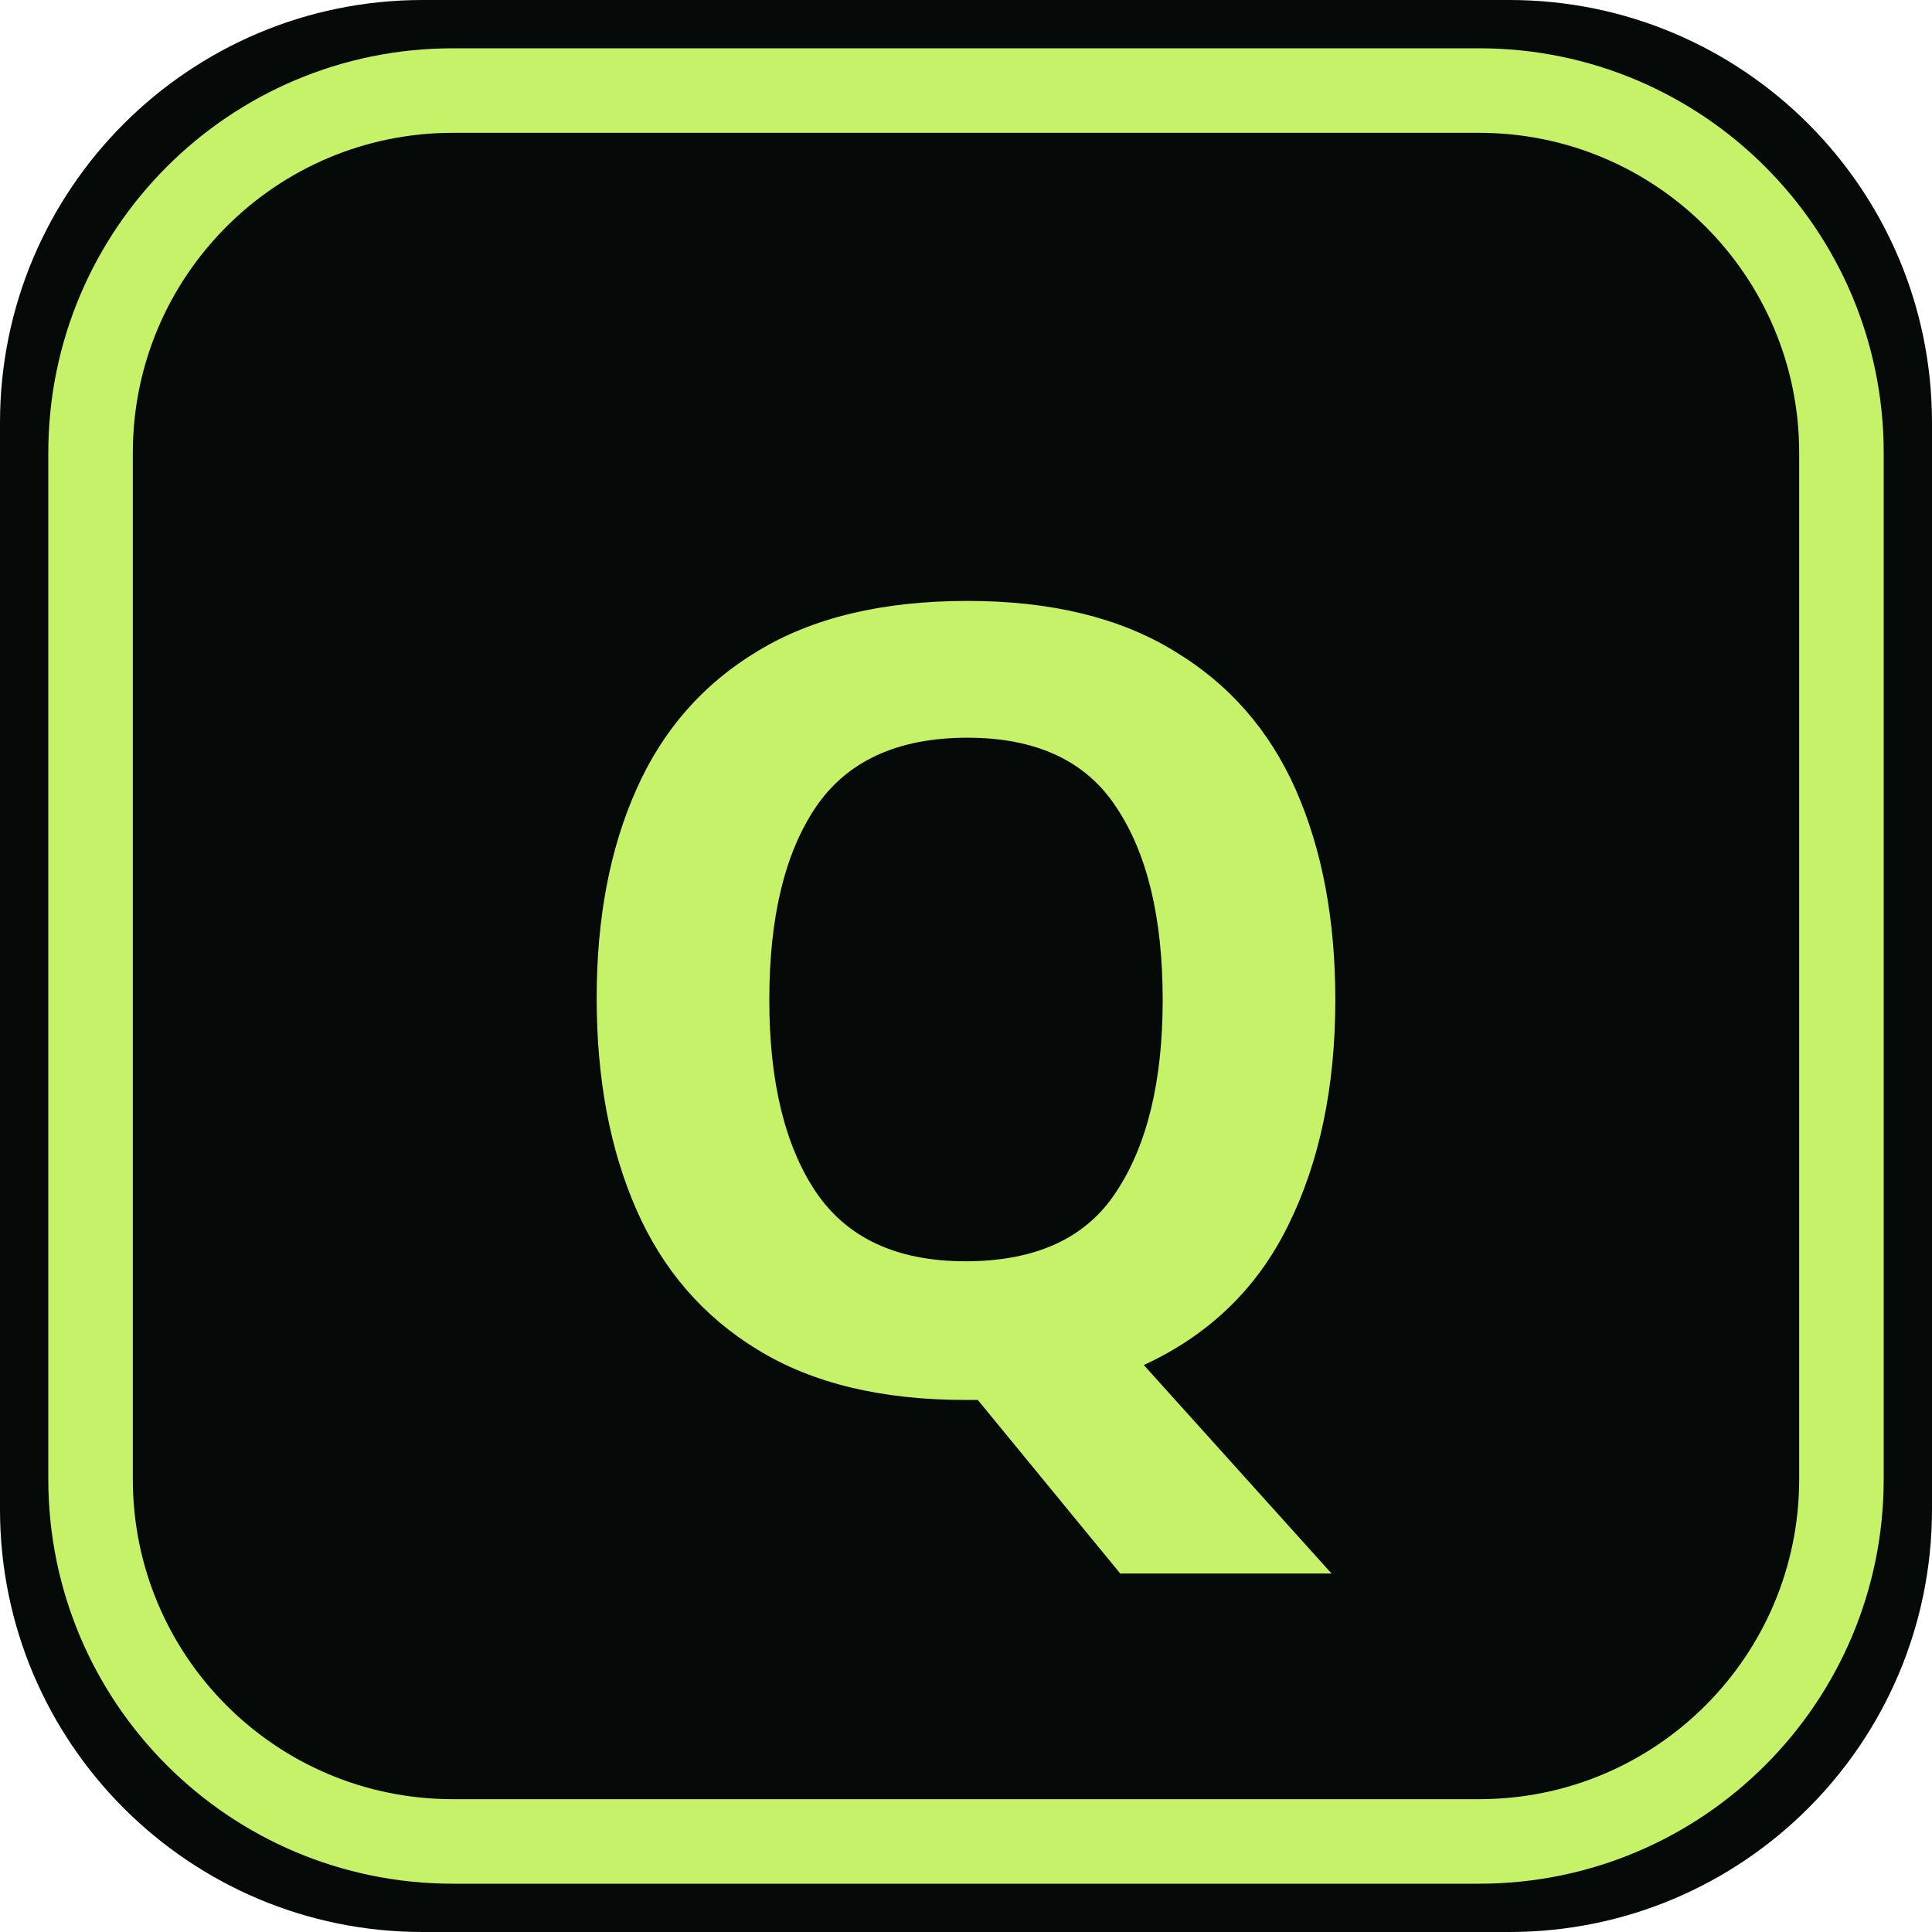
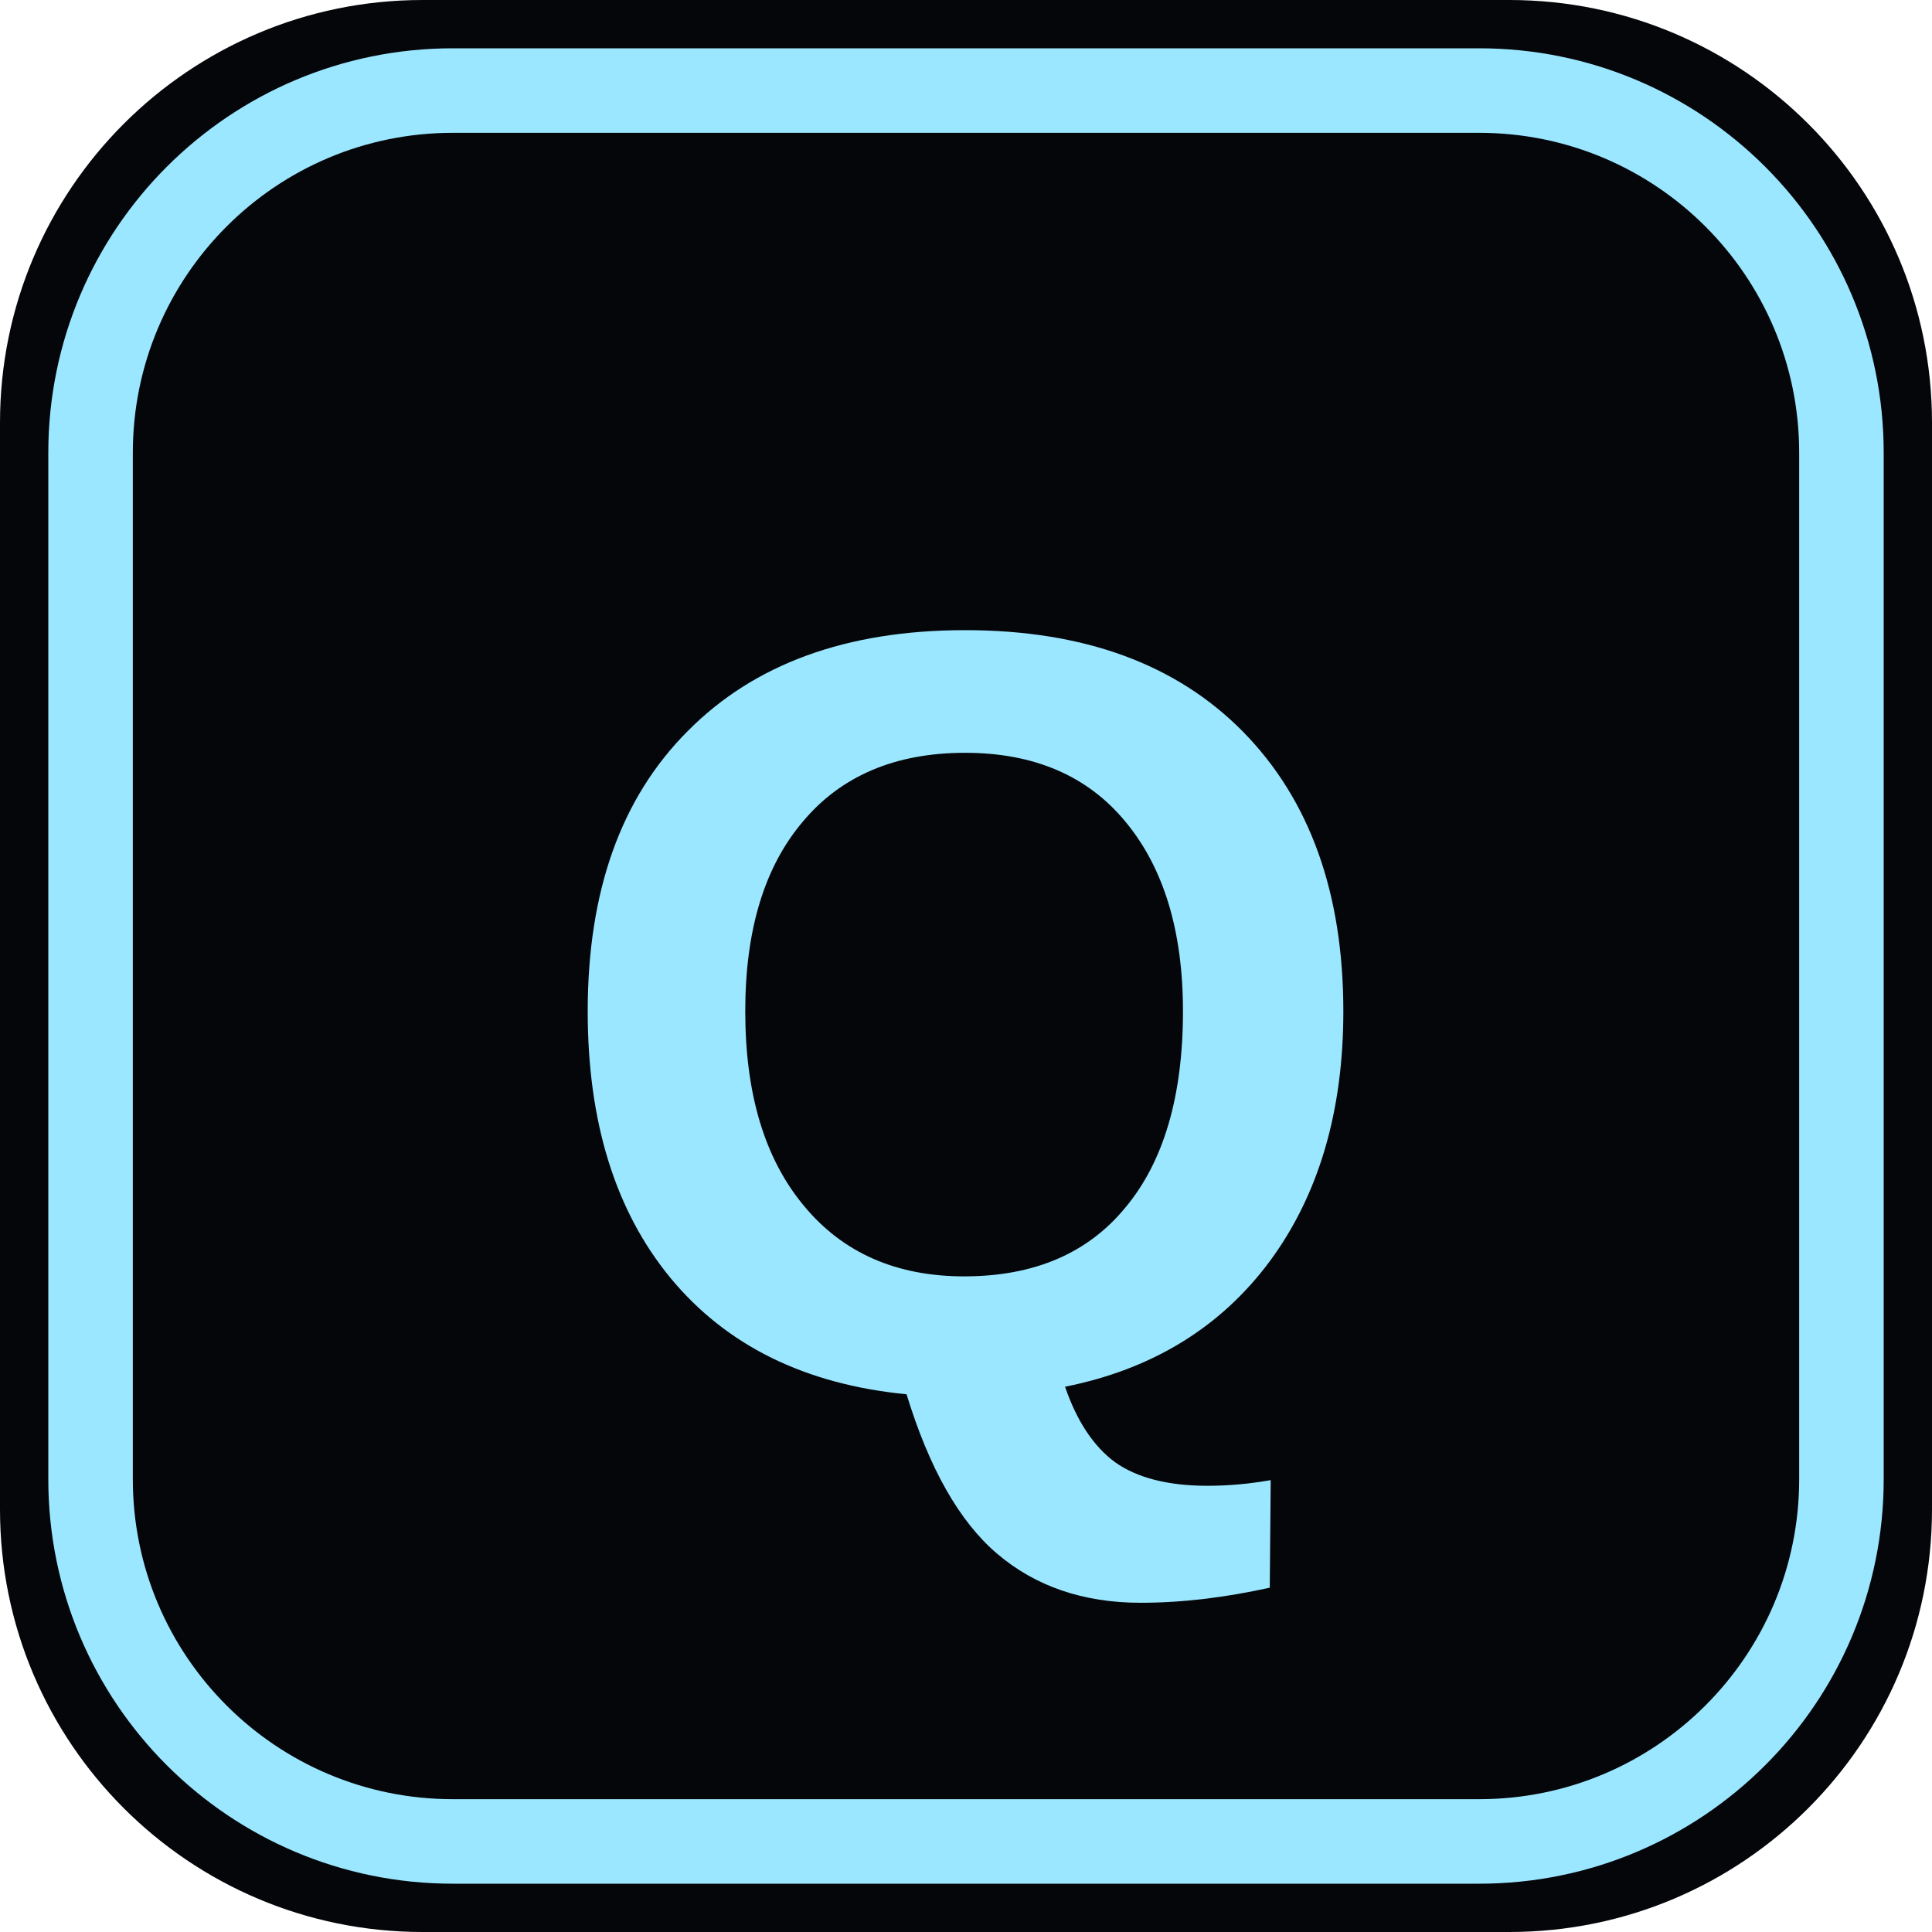
<svg xmlns="http://www.w3.org/2000/svg" viewBox="0 0 32 32">
-   <defs>
-     <linearGradient id="q" x1="4" y1="4" x2="28" y2="28">
-       <stop stop-color="#c6f26a" />
-       <stop offset=".55" stop-color="#4fe0d4" />
-       <stop offset="1" stop-color="#c6f26a" />
-     </linearGradient>
-   </defs>
-   <rect width="32" height="32" rx="7" fill="#050a08" />
-   <rect x="1.5" y="1.5" width="29" height="29" rx="6" fill="none" stroke="url(#q)" stroke-width="1.4" />
-   <text x="16" y="23" text-anchor="middle" font-family="Syne, Arial Black, sans-serif" font-size="18" font-weight="800" fill="url(#q)">Q</text>
+   <rect width="32" height="32" rx="7" fill="#05060A" />
+   <rect x="1.5" y="1.5" width="29" height="29" rx="6" fill="none" stroke="#9BE7FF" stroke-width="1.4" />
+   <text x="16" y="23" text-anchor="middle" font-family="Instrument Sans, Arial, sans-serif" font-size="18" font-weight="700" fill="#9BE7FF">Q</text>
</svg>
